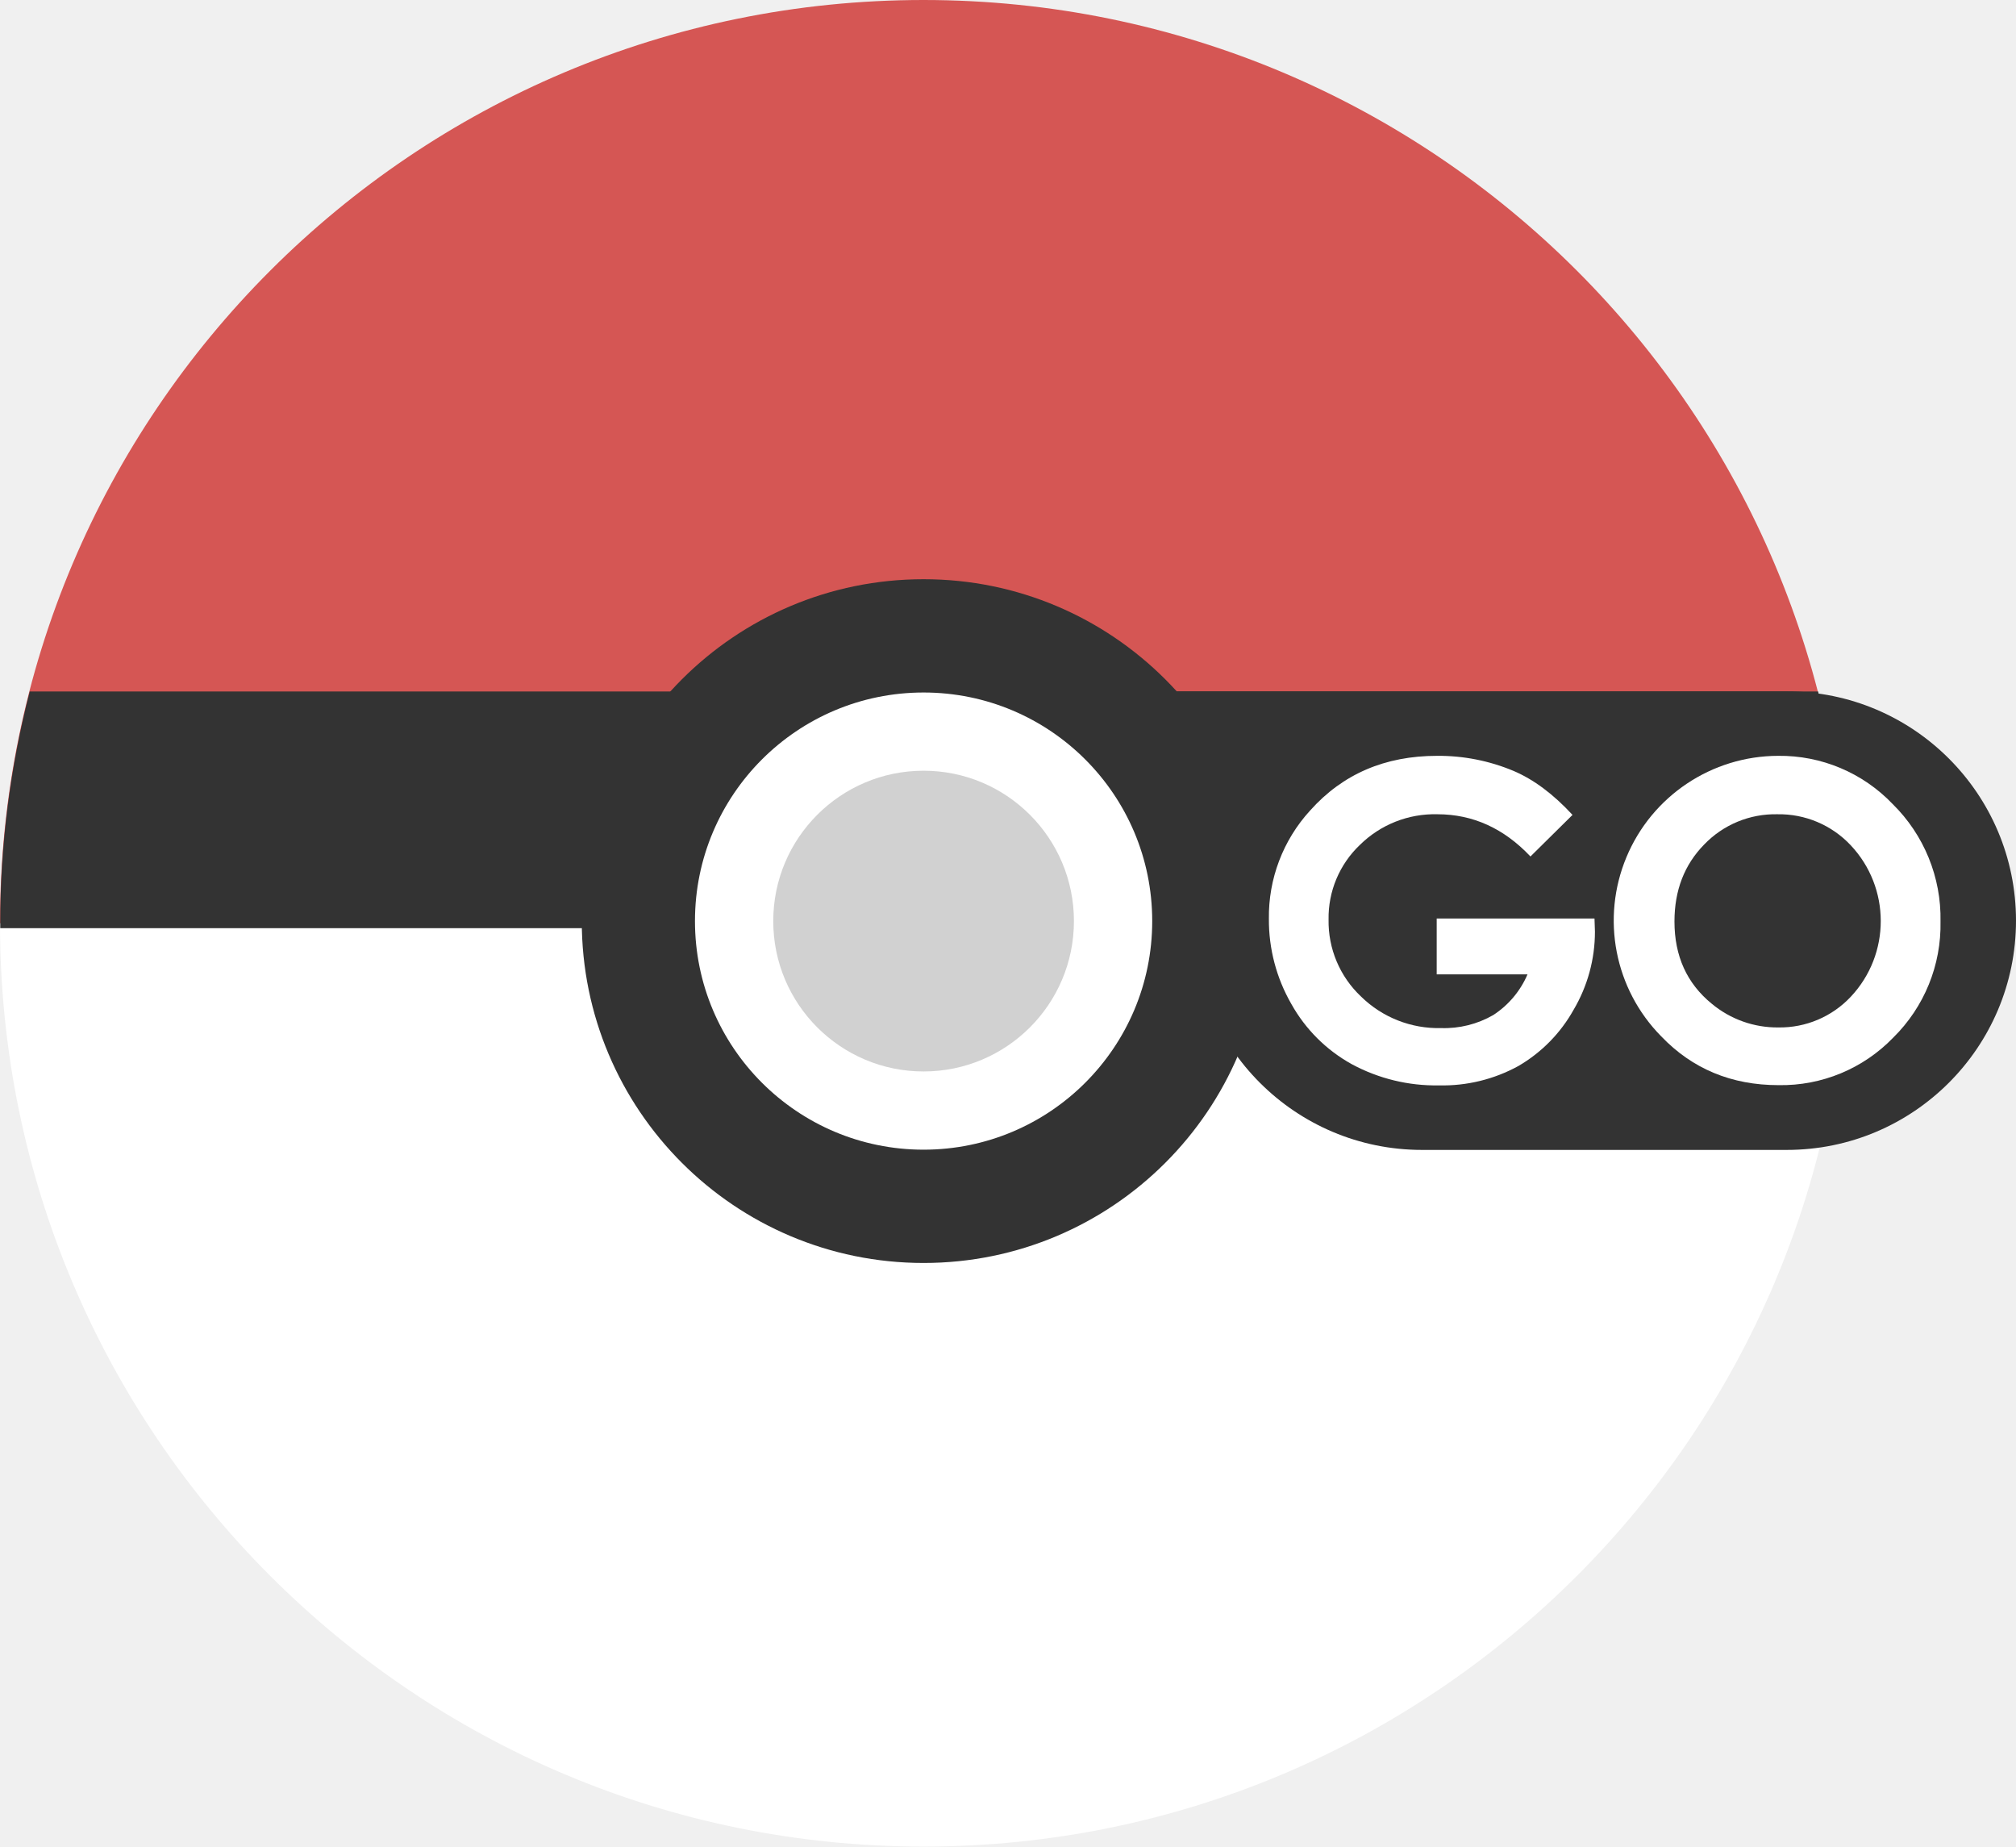
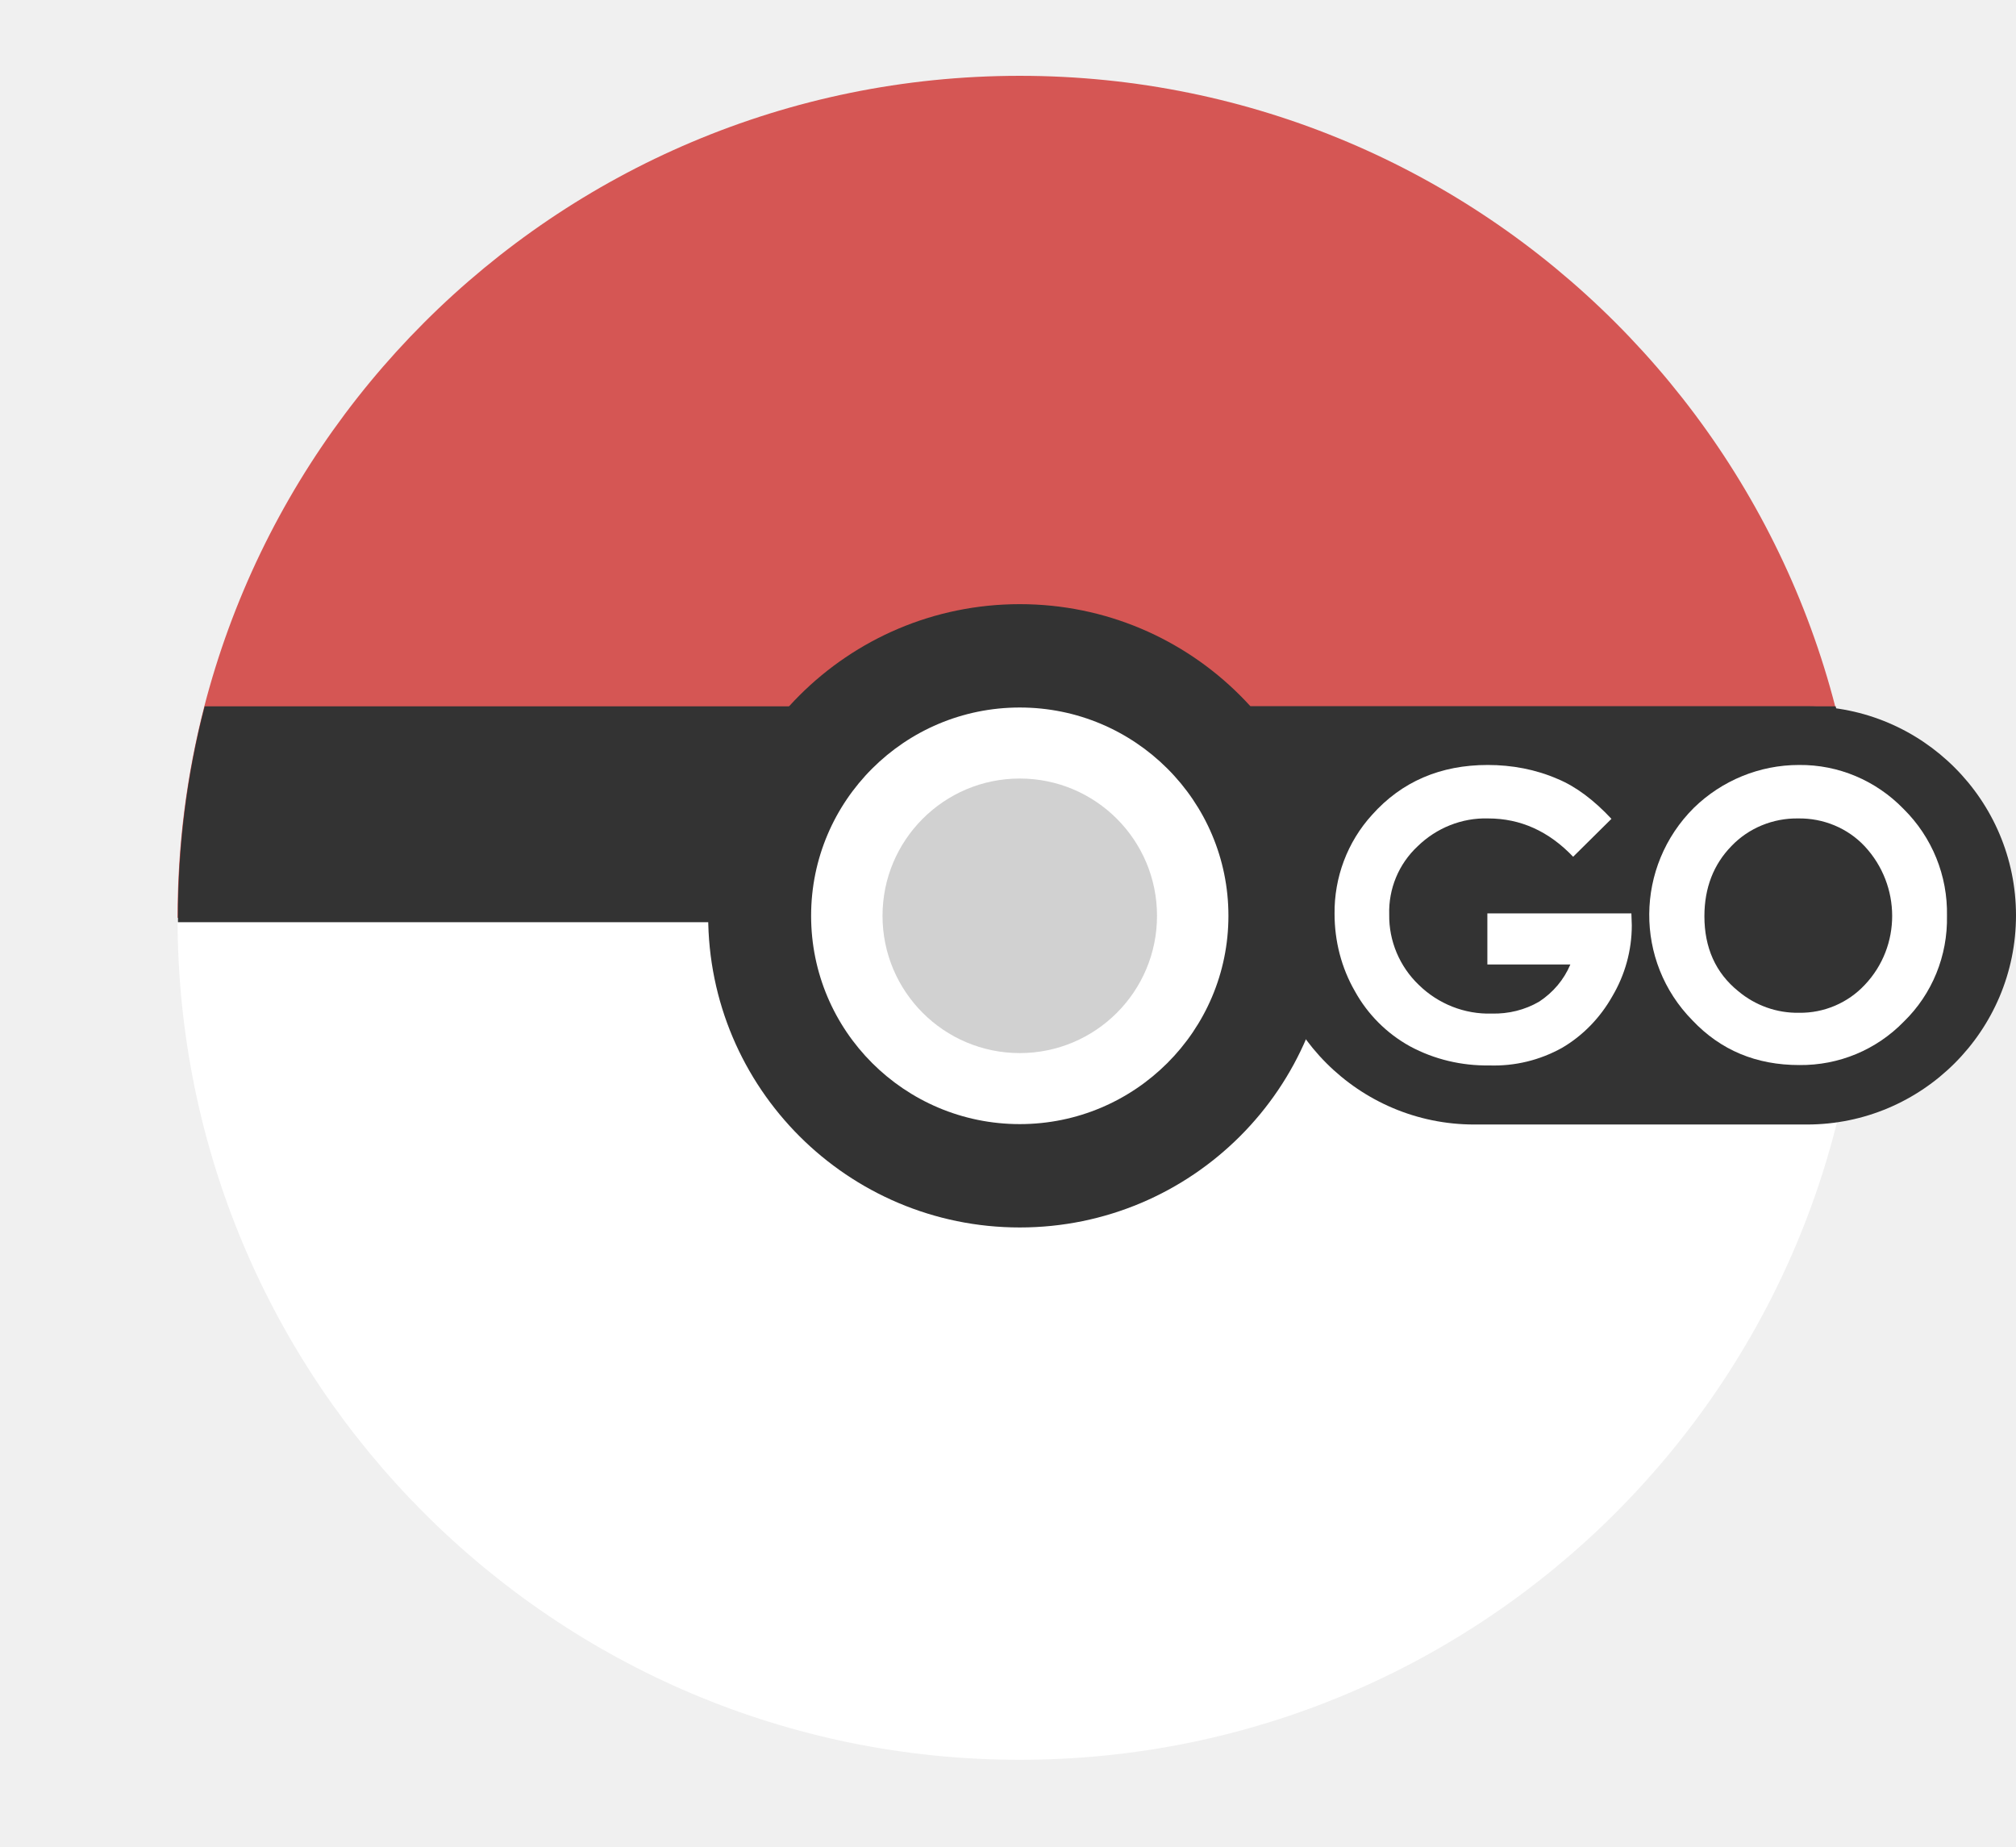
- <svg xmlns="http://www.w3.org/2000/svg" id="Original" viewBox="0 0 505.27 462.73">
-   <defs>
-     <style>.cls-1{fill:#fff;}.cls-2{fill:#d55654;}.cls-3{fill:#333;}.cls-4{fill:#d1d1d1;}</style>
-   </defs>
-   <g id="Camada_7" data-name="Camada 7">
-     <path class="cls-1" d="M466.5,264.08v0c0,127.78-103.64,231.37-231.48,231.37S3.54,391.88,3.54,264.1v0h463Z" transform="translate(-3.54 -32.73)" />
-     <path class="cls-2" d="M466.5,264.08C466.49,136.31,362.86,32.73,235,32.73S3.55,136.31,3.54,264.08h463Z" transform="translate(-3.54 -32.73)" />
+ <svg xmlns="http://www.w3.org/2000/svg" version="1.1" id="Original" x="0px" y="0px" viewBox="0 0 505.3 462.7" style="enable-background:new 0 0 505.3 462.7;" xml:space="preserve">
+   <style type="text/css">
+ 	.st0{fill:#FFFFFF;}
+ 	.st1{fill:#D55654;}
+ 	.st2{fill:#333333;}
+ 	.st3{fill:#D1D1D1;}
+ </style>
+   <g id="Camada_7">
+     <path class="st0" d="M466.7,230L466.7,230c0,116.5-94.5,211-211.1,211S44.5,346.5,44.5,230l0,0L466.7,230L466.7,230z" />
+     <path class="st1" d="M466.7,230c0-116.5-94.5-211-211.1-211S44.5,113.5,44.5,230H466.7L466.7,230z" />
  </g>
-   <path class="cls-3" d="M11,206A231.66,231.66,0,0,0,3.6,264.1c0,0.41,0,.81,0,1.22H150.12c0-.6,0-1.19,0-1.8A84.18,84.18,0,0,1,172.26,206H11Zm448.24,0H296.78A84.18,84.18,0,0,1,319,263.52c0,0.6,0,1.2,0,1.8H466.55c0-.41,0-0.81,0-1.22A231.66,231.66,0,0,0,459.2,206Z" transform="translate(-3.54 -32.73)" />
-   <circle class="cls-3" cx="231.48" cy="230.81" r="85.67" />
-   <ellipse class="cls-1" cx="231.48" cy="230.81" rx="57.3" ry="57.28" />
-   <circle class="cls-4" cx="231.48" cy="230.81" r="37.68" />
-   <path class="cls-3" d="M298.42,206a84.38,84.38,0,0,1,15.17,23.49,57.18,57.18,0,0,0-11.11,33.94h0a57.45,57.45,0,0,0,57.45,57.45h91.43a57.45,57.45,0,0,0,57.45-57.45h0a57.45,57.45,0,0,0-57.45-57.45H298.42Z" transform="translate(-3.54 -32.73)" />
+   <path class="st2" d="M51.3,177c-4.5,17.3-6.7,35.1-6.7,53c0,0.4,0,0.7,0,1.1h133.6c0-0.5,0-1.1,0-1.6c-0.1-19.4,7.1-38.2,20.2-52.5  H51.3z M460.1,177H311.9c13.1,14.3,20.4,33,20.3,52.5c0,0.5,0,1.1,0,1.6h134.6c0-0.4,0-0.7,0-1.1C466.7,212.1,464.5,194.3,460.1,177  L460.1,177z" />
+   <circle class="st2" cx="255.6" cy="229.5" r="78.1" />
+   <ellipse class="st0" cx="255.6" cy="229.5" rx="52.3" ry="52.2" />
+   <circle class="st3" cx="255.6" cy="229.5" r="34.4" />
+   <path class="st2" d="M313.4,177c5.8,6.3,10.4,13.6,13.8,21.4c-6.6,9-10.1,19.8-10.1,31l0,0c0,28.9,23.5,52.4,52.4,52.4c0,0,0,0,0,0  h83.4c28.9,0,52.4-23.5,52.4-52.4c0,0,0,0,0,0l0,0c0-28.9-23.5-52.4-52.4-52.4l0,0L313.4,177L313.4,177z" />
  <g id="GO">
-     <path class="cls-1" d="M397.66,236.93l-10.54,10.42q-10-10.58-23.32-10.58a26.66,26.66,0,0,0-19.44,7.69,25.22,25.22,0,0,0-7.84,18.7,25.87,25.87,0,0,0,8.13,19.28,27.66,27.66,0,0,0,20.06,7.91,24.61,24.61,0,0,0,13.08-3.26,22.93,22.93,0,0,0,8.59-10.2H363.62v-14h39.55l0.11,3.31a38.45,38.45,0,0,1-5.34,19.55,37.34,37.34,0,0,1-13.84,14.1,39.46,39.46,0,0,1-19.93,4.86,44.3,44.3,0,0,1-21.83-5.31,38.88,38.88,0,0,1-15.18-15.14A42.21,42.21,0,0,1,321.56,263a39.41,39.41,0,0,1,10.31-27.14q12.24-13.73,31.85-13.73a48.56,48.56,0,0,1,19.19,3.79Q390.45,229.13,397.66,236.93Z" transform="translate(-3.54 -32.73)" />
-     <path class="cls-1" d="M449.2,222.13a39.05,39.05,0,0,1,28.69,12.07,40.17,40.17,0,0,1,12,29.43,39.71,39.71,0,0,1-11.85,29.11,39,39,0,0,1-28.74,11.91q-17.7,0-29.41-12.23A41.29,41.29,0,0,1,449.2,222.13ZM449,236.77a24.68,24.68,0,0,0-18.35,7.59q-7.44,7.59-7.44,19.28,0,13,9.36,20.62a25.68,25.68,0,0,0,16.69,5.93,24.38,24.38,0,0,0,18.14-7.69,27.71,27.71,0,0,0-.05-38A24.61,24.61,0,0,0,449,236.77Z" transform="translate(-3.54 -32.73)" />
+     <path class="st0" d="M403.9,205.2l-9.6,9.5c-6.1-6.4-13.2-9.6-21.3-9.6c-6.6-0.2-13,2.4-17.7,7c-4.7,4.4-7.3,10.6-7.1,17.1   c-0.1,6.6,2.6,13,7.4,17.6c4.9,4.8,11.5,7.4,18.3,7.2c4.2,0.1,8.3-0.9,11.9-3c3.5-2.3,6.2-5.5,7.8-9.3h-20.8v-12.8h36.1l0.1,3   c0,6.3-1.7,12.4-4.9,17.8c-3,5.3-7.3,9.8-12.6,12.9c-5.6,3.1-11.8,4.6-18.2,4.4c-6.9,0.1-13.8-1.5-19.9-4.8   c-5.8-3.2-10.6-8-13.8-13.8c-3.4-5.9-5.1-12.6-5.1-19.4c-0.1-9.1,3.2-18,9.4-24.8c7.4-8.3,17.1-12.5,29-12.5c6,0,12,1.1,17.5,3.5   C395,197.1,399.5,200.5,403.9,205.2z" />
+     <path class="st0" d="M450.9,191.7c9.9-0.1,19.3,3.9,26.2,11c7.2,7.1,11.1,16.8,10.9,26.8c0.2,10-3.7,19.6-10.8,26.5   c-6.9,7.1-16.3,11-26.2,10.9c-10.8,0-19.7-3.7-26.8-11.2c-14.6-14.8-14.4-38.6,0.4-53.3C431.6,195.6,441,191.7,450.9,191.7z    M450.7,205.1c-6.3-0.1-12.4,2.4-16.7,6.9c-4.5,4.6-6.8,10.5-6.8,17.6c0,7.9,2.8,14.2,8.5,18.8c4.3,3.6,9.7,5.5,15.2,5.4   c6.3,0.1,12.3-2.5,16.5-7c9.2-9.7,9.1-24.9,0-34.7C463.1,207.5,457,205,450.7,205.1z" />
  </g>
</svg>
